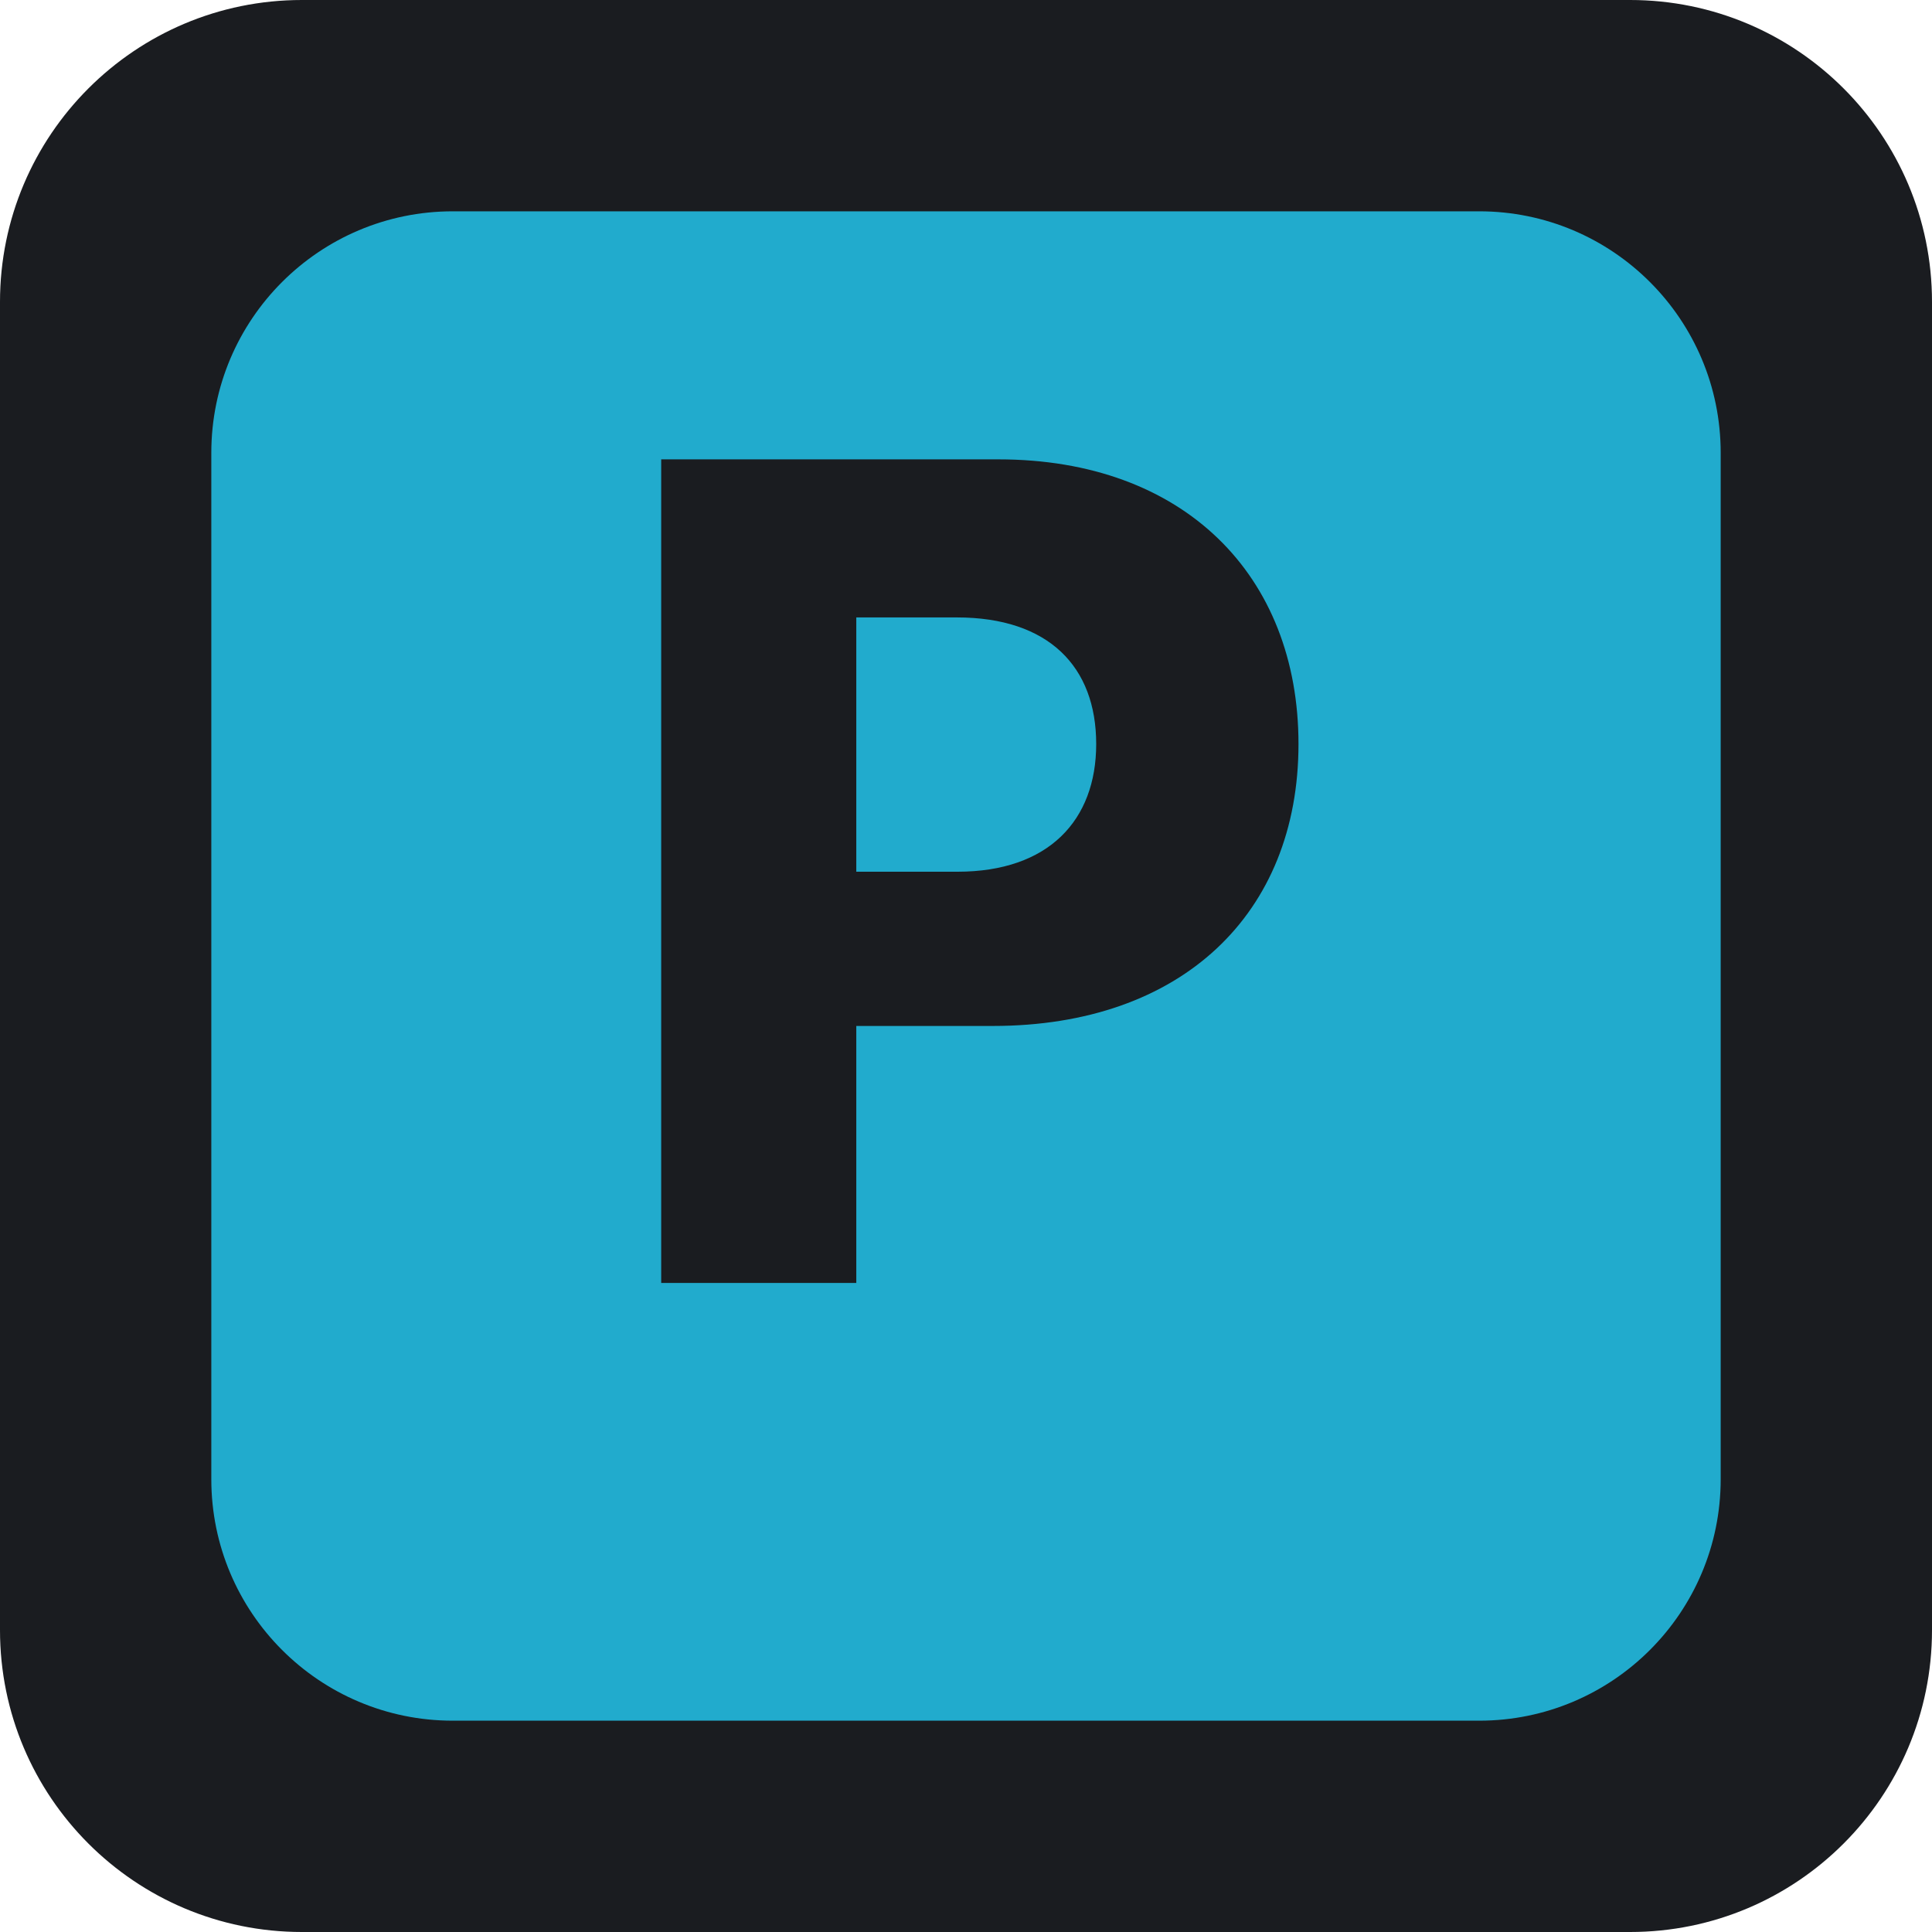
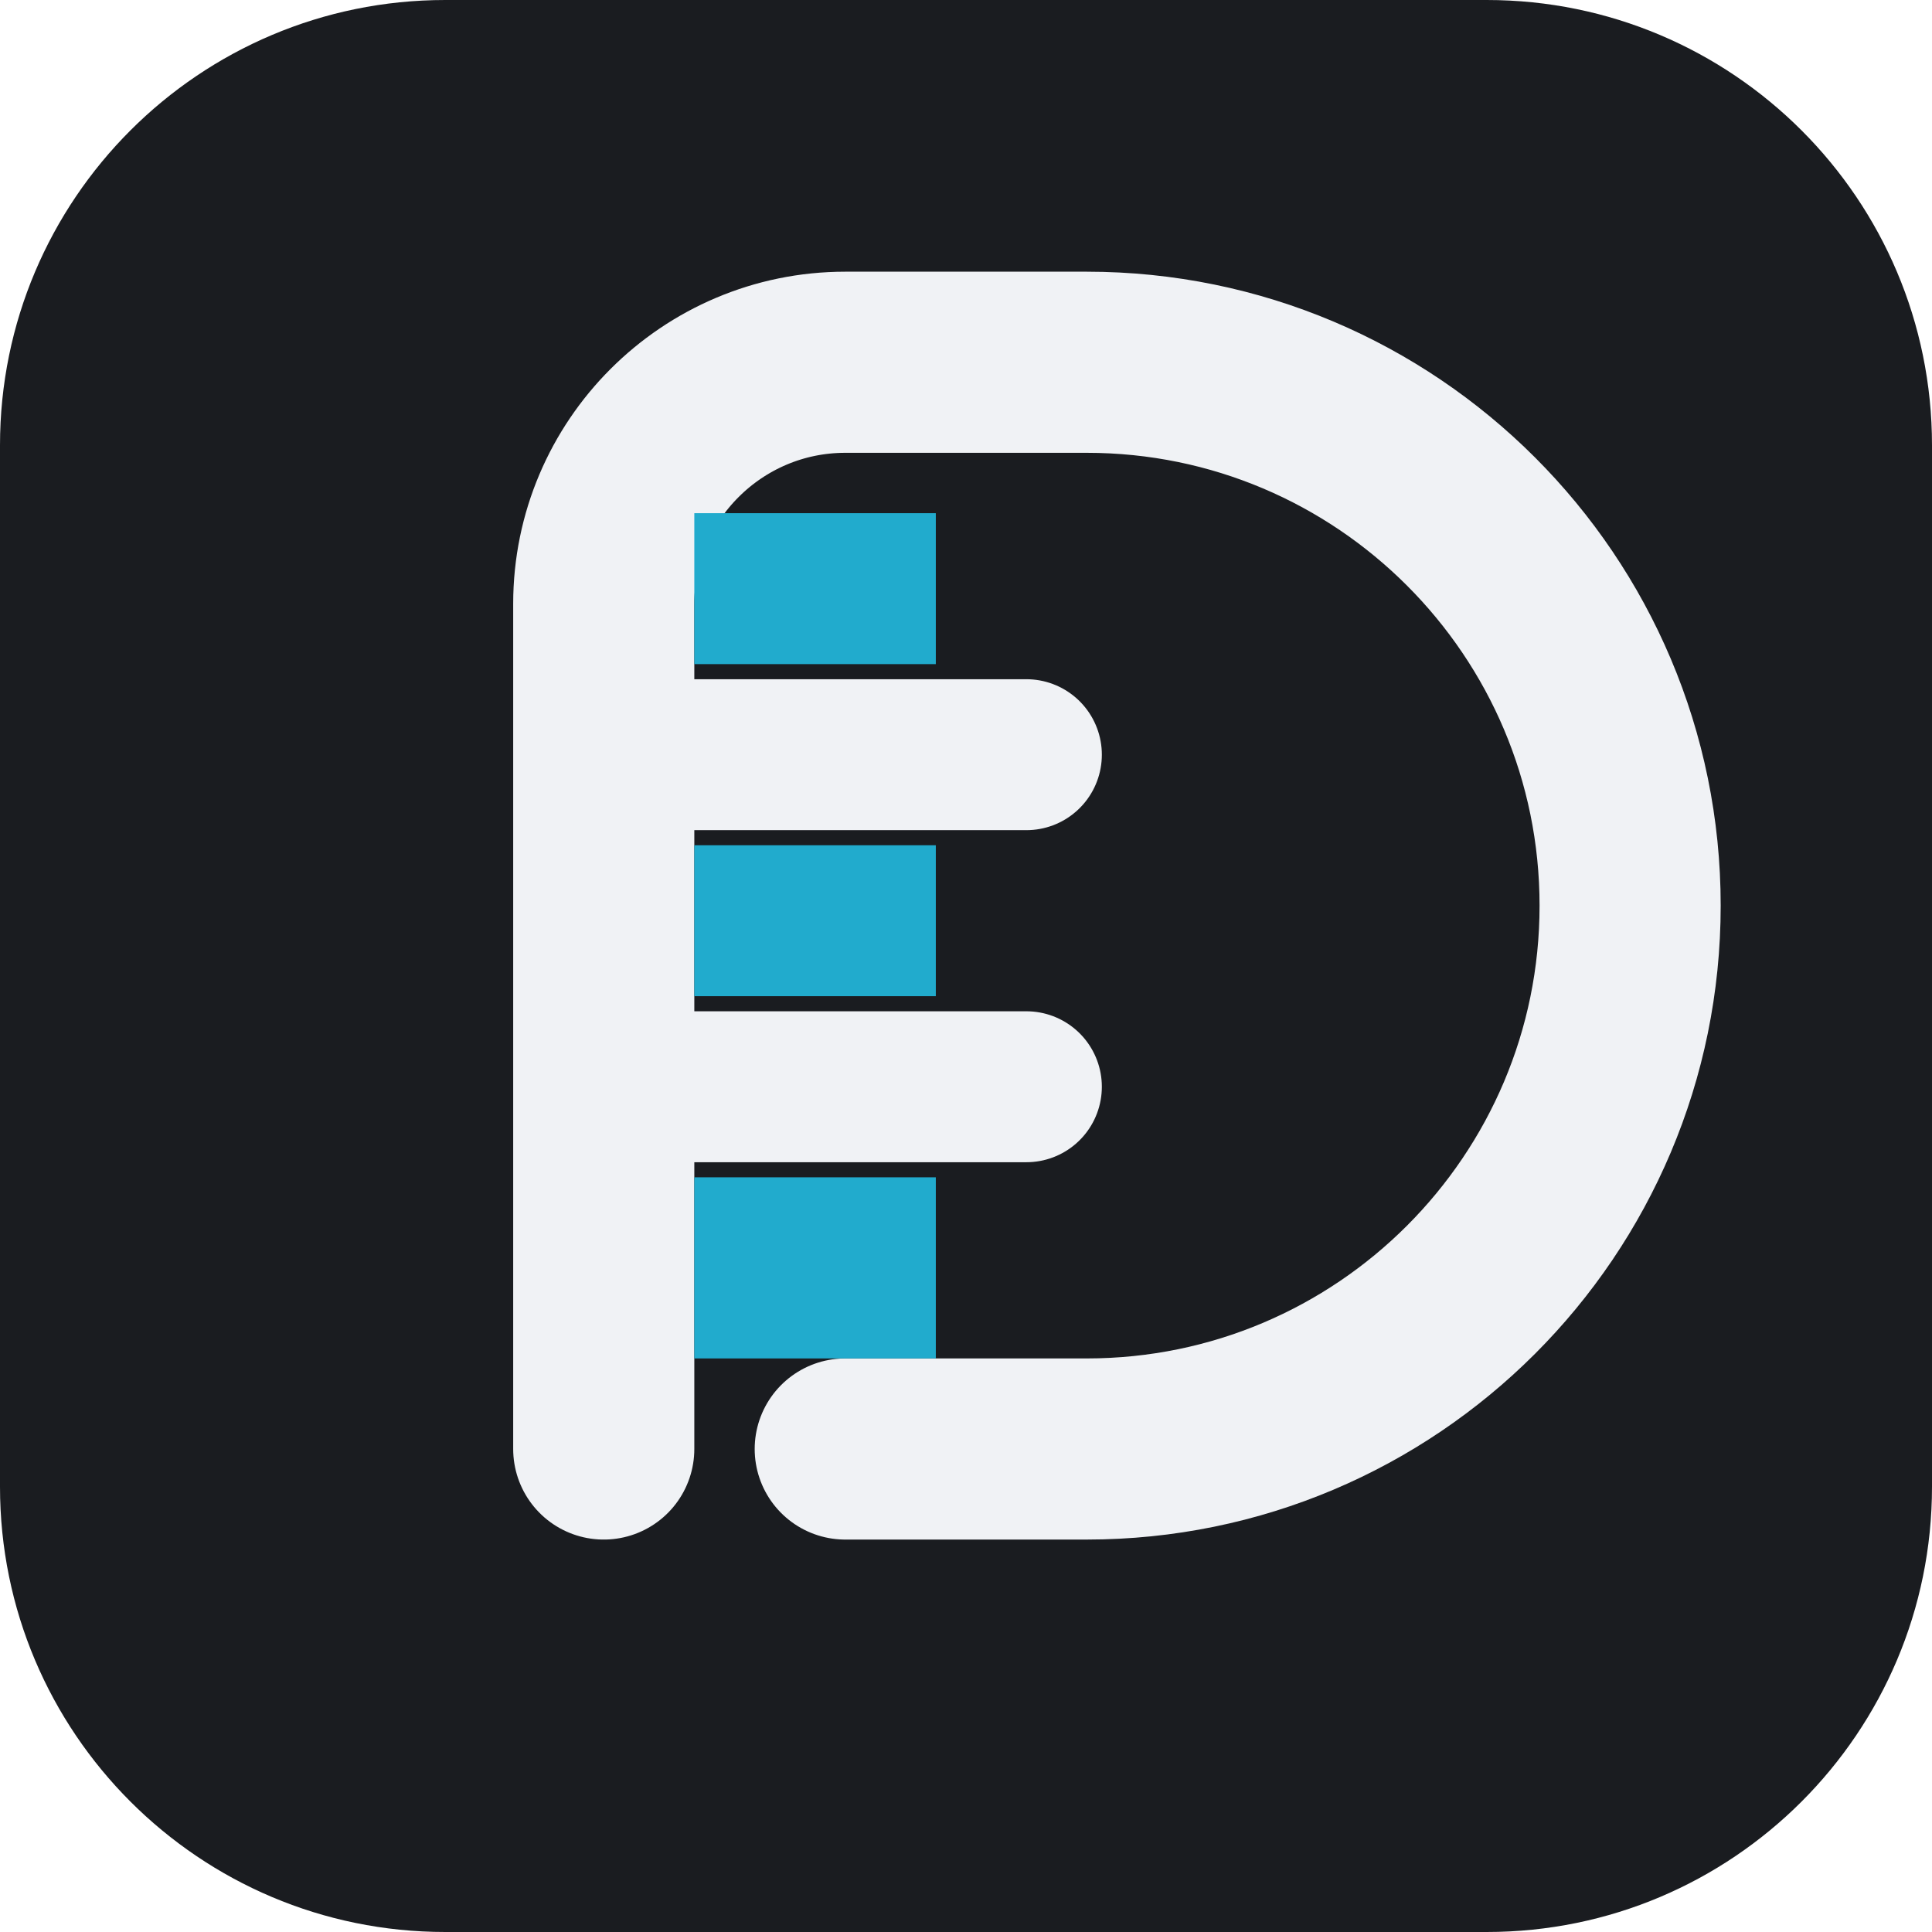
<svg xmlns="http://www.w3.org/2000/svg" width="512" height="512" viewBox="0 0 512 512">
-   <rect width="512" height="512" rx="80" fill="#1A1C20" />
-   <rect x="56" y="56" width="400" height="400" rx="64" fill="#21ABCD" />
-   <text x="256" y="340" font-family="system-ui, -apple-system, sans-serif" font-size="300" font-weight="800" fill="#1A1C20" text-anchor="middle" letter-spacing="-8">P</text>
+   <rect width="512" height="512" rx="118" fill="#1A1C20" />
+   <path d="M160 384V160c0-35.3 28.7-64 64-64h64c79.5 0 144 64.5 144 144s-64.5 144-144 144h-64" fill="none" stroke="#F0F2F5" stroke-width="48" stroke-linecap="round" stroke-linejoin="round" />
+   <path d="M160 200h112M160 288h112" fill="none" stroke="#F0F2F5" stroke-width="40" stroke-linecap="round" />
+   <path d="M184 136h64v40h-64zm0 88h64v40h-64zm0 88h64v48h-64z" fill="#21ABCD" />
</svg>
